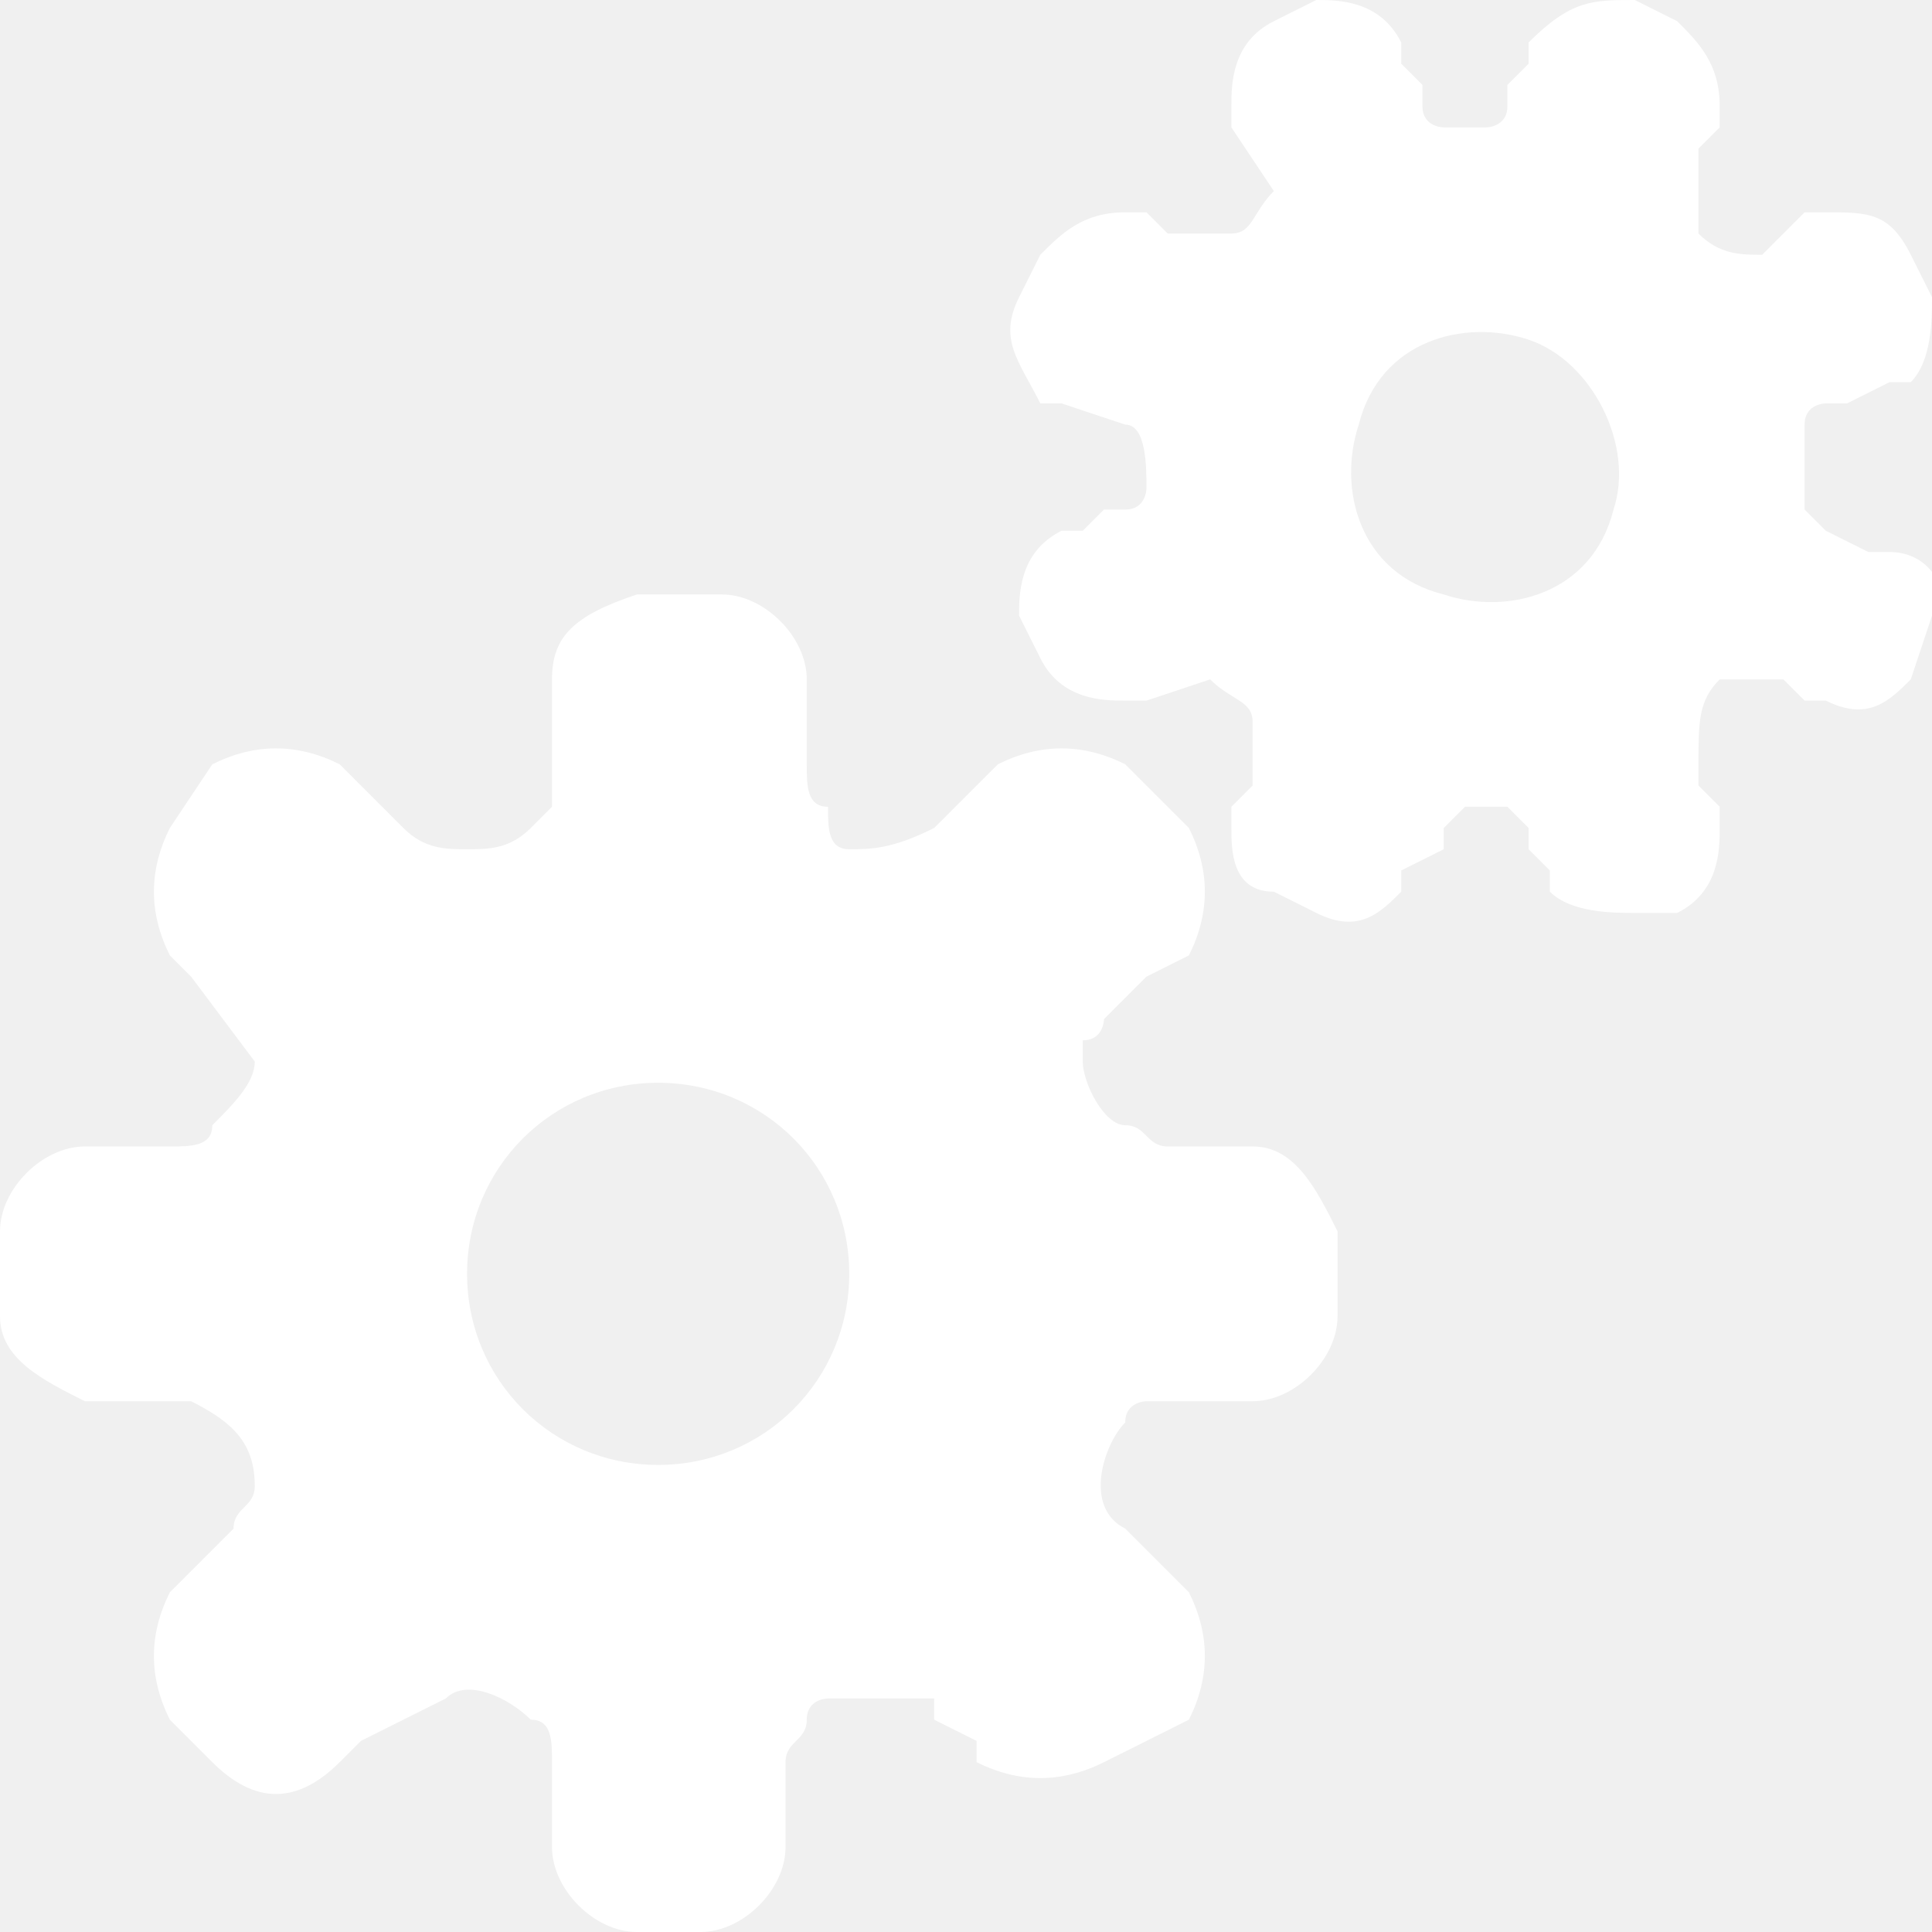
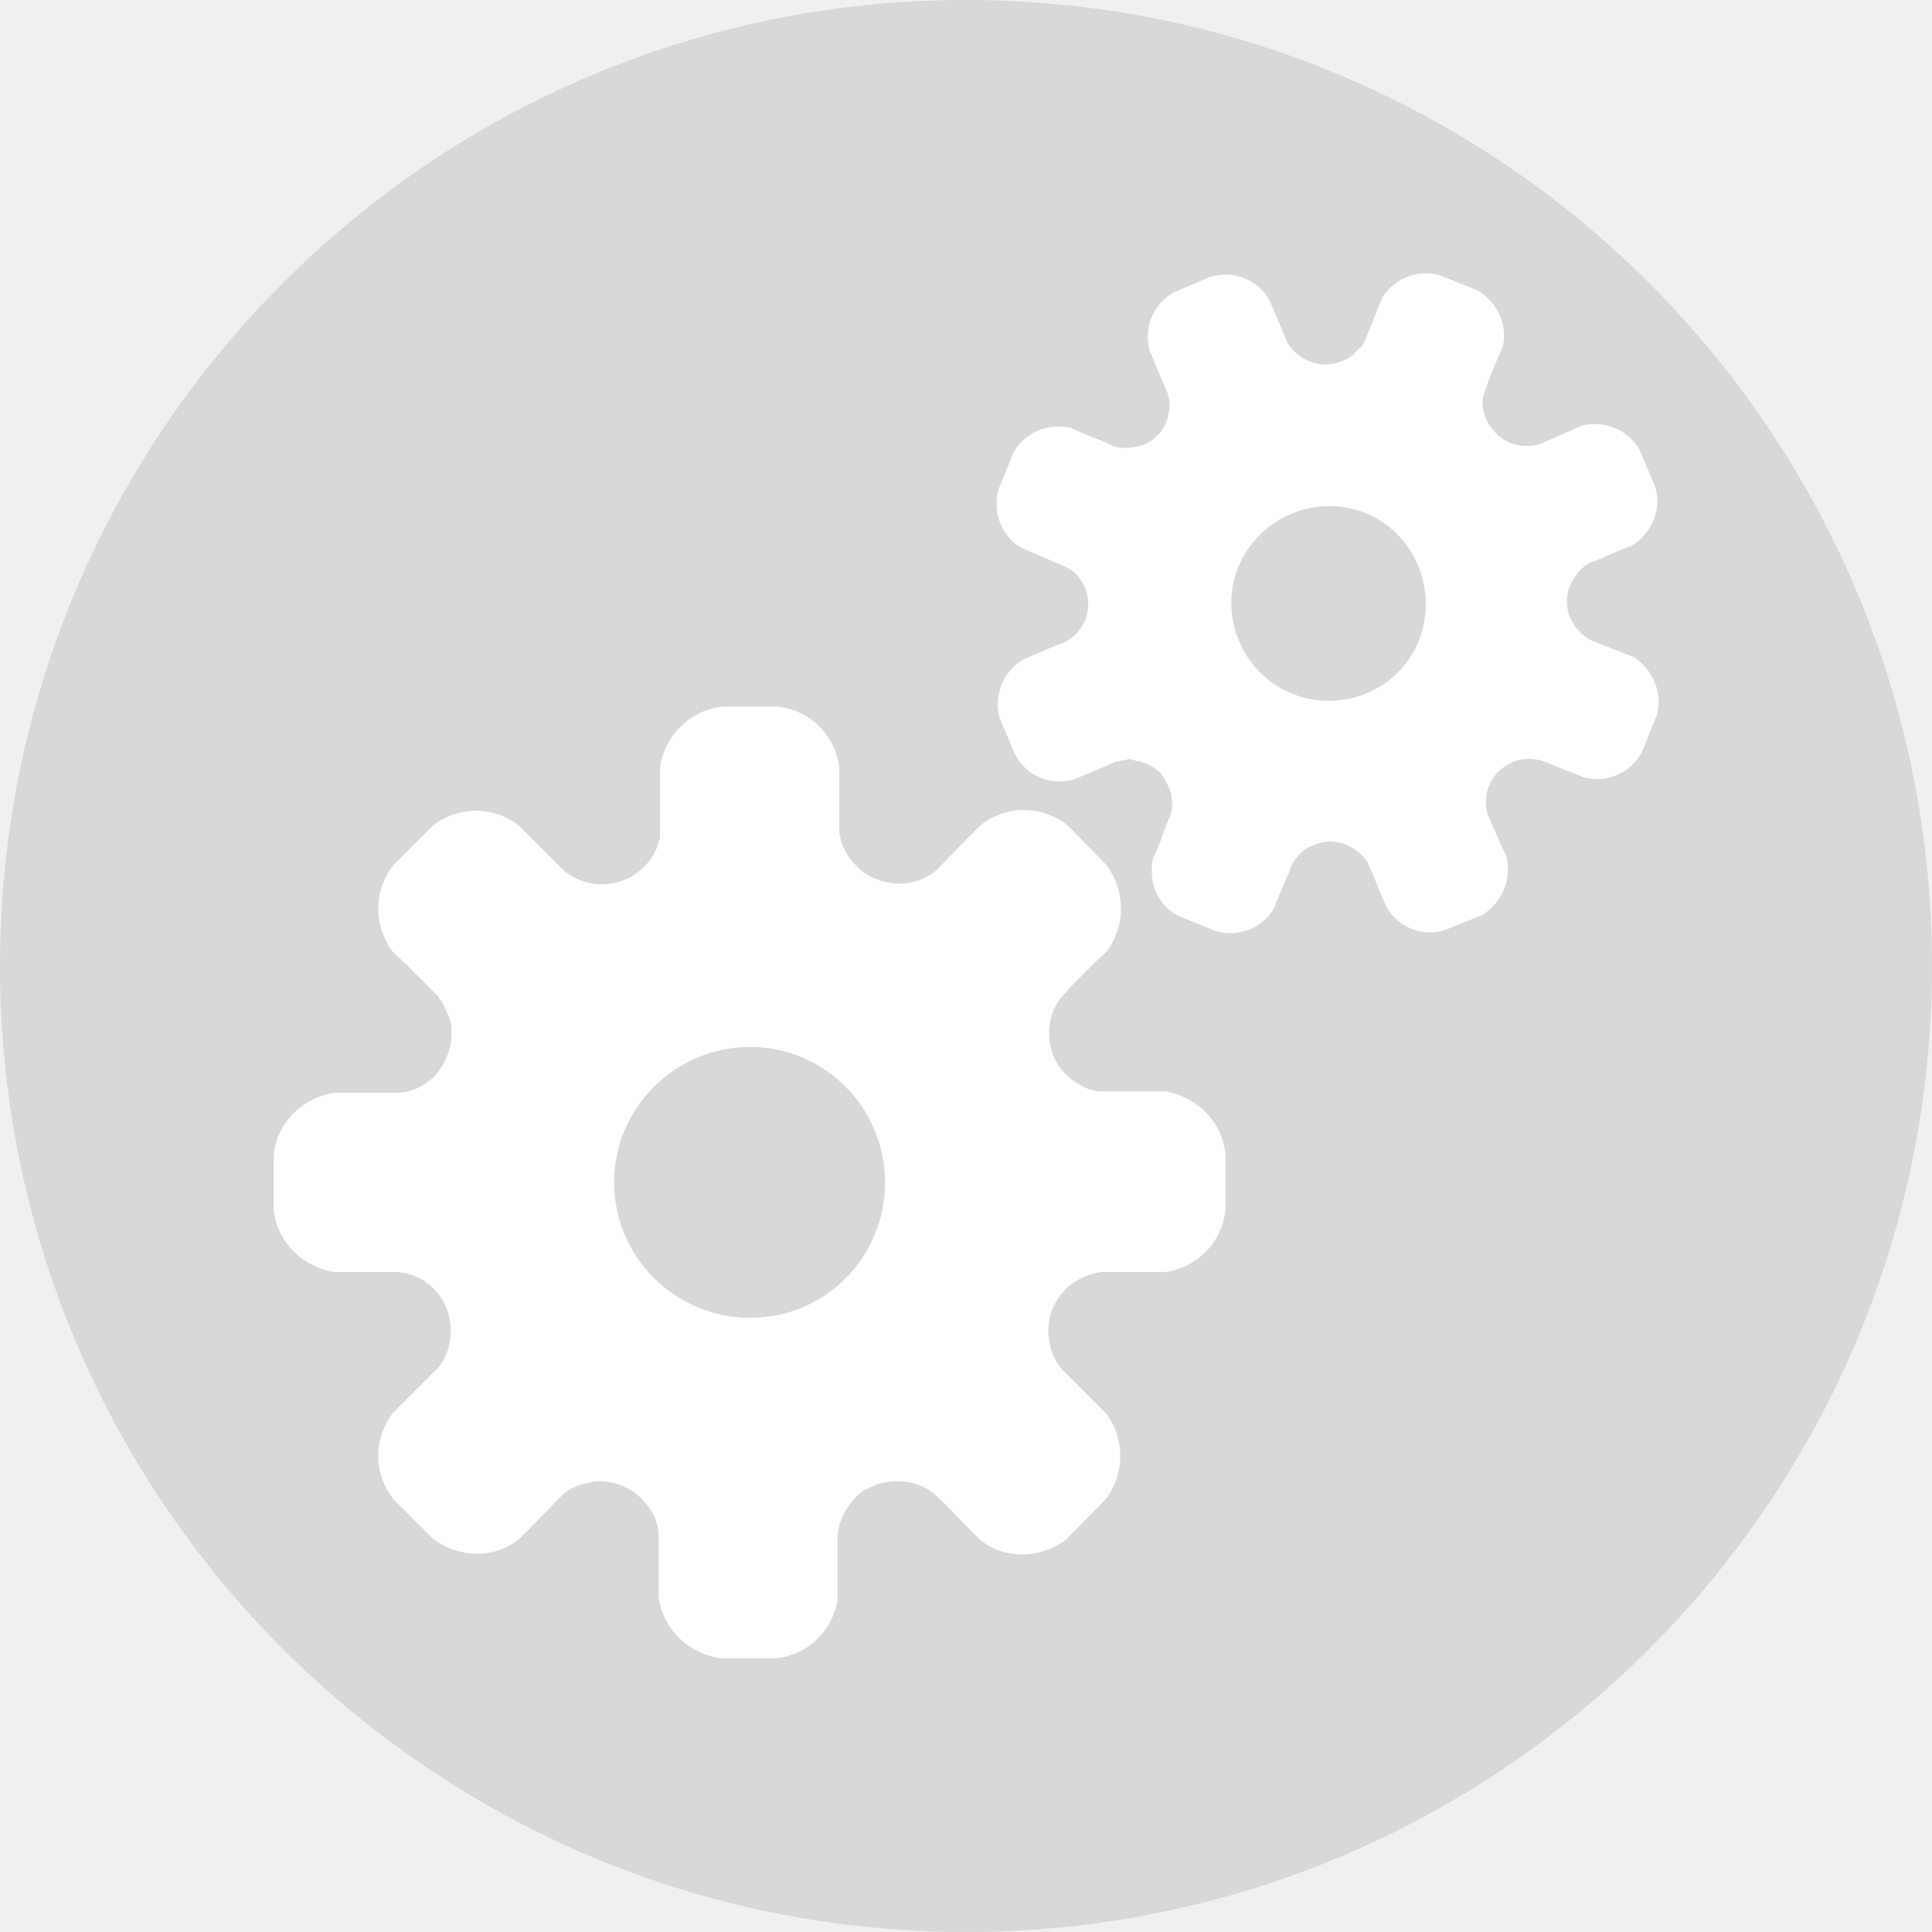
- <svg xmlns="http://www.w3.org/2000/svg" version="1.1" id="Capa_1" x="0px" y="0px" viewBox="0 0 9.1 9.1" style="enable-background:new 0 0 9.1 9.1;" xml:space="preserve">
+ <svg xmlns="http://www.w3.org/2000/svg" version="1.1" id="Capa_1" x="0px" y="0px" viewBox="0 0 269.6 269.6" style="enable-background:new 0 0 269.6 269.6;" xml:space="preserve">
  <style type="text/css">
- 	.st0{fill:#FFFFFF;}
+ 	.st0{fill:#D8D8D8;}
+ 	.st1{fill:#FFFFFF;}
</style>
+   <circle class="st0" cx="134.8" cy="134.8" r="134.8" />
  <g id="gears">
-     <path class="st0" d="M6.3,5.8v0.4c0,0.2-0.2,0.4-0.4,0.4H5.7H5.5H5.5c0,0-0.1,0-0.1,0c0,0-0.1,0-0.1,0.1c-0.1,0.1-0.2,0.4,0,0.5   l0,0l0,0l0.1,0.1l0.1,0.1l0.1,0.1c0.1,0.2,0.1,0.4,0,0.6L5.2,8.3c-0.2,0.1-0.4,0.1-0.6,0L4.6,8.2L4.4,8.1L4.4,8c0,0,0,0,0,0   C4.3,8,4.2,8,4.1,8c0,0,0,0,0,0c0,0,0,0,0,0l0,0l0,0C4.1,8,4,8,4,8l0,0c0,0,0,0-0.1,0c0,0,0,0,0,0l0,0c0,0,0,0,0,0c0,0,0,0,0,0l0,0   c0,0-0.1,0-0.1,0.1c0,0,0,0,0,0c0,0,0,0,0,0c0,0.1-0.1,0.1-0.1,0.2v0l0,0v0.1v0.2v0.1c0,0.2-0.2,0.4-0.4,0.4H3   c-0.2,0-0.4-0.2-0.4-0.4V8.6V8.4l0,0V8.3l0,0c0-0.1,0-0.2-0.1-0.2C2.4,8,2.2,7.9,2.1,8c0,0,0,0,0,0c0,0,0,0,0,0c0,0,0,0,0,0   c0,0,0,0,0,0c0,0,0,0,0,0l0,0l0,0l0,0c0,0,0,0,0,0c0,0,0,0,0,0c0,0,0,0,0,0c0,0,0,0,0,0c0,0,0,0,0,0c0,0,0,0,0,0c0,0,0,0,0,0h0   L1.7,8.2L1.6,8.3C1.4,8.5,1.2,8.5,1,8.3L0.8,8.1c-0.1-0.2-0.1-0.4,0-0.6l0.1-0.1L1,7.3l0,0l0.1-0.1l0,0C1.1,7.1,1.2,7.1,1.2,7l0,0   c0-0.2-0.1-0.3-0.3-0.4c0,0,0,0,0,0c0,0,0,0,0,0c0,0,0,0,0,0H0.5H0.4C0.2,6.5,0,6.4,0,6.2V5.8c0-0.2,0.2-0.4,0.4-0.4h0.1h0.2h0.1   c0.1,0,0.2,0,0.2-0.1l0,0l0,0l0,0C1.1,5.2,1.2,5.1,1.2,5l0,0c0,0,0,0,0,0l0,0c0,0,0,0,0,0c0,0,0,0,0,0c0,0,0,0,0,0c0,0,0,0,0,0   c0,0,0,0,0,0c0,0,0,0,0,0c0,0,0,0,0,0c0,0,0,0,0,0c0,0,0,0,0,0l0,0l0,0l0,0L0.9,4.6L0.8,4.5c-0.1-0.2-0.1-0.4,0-0.6L1,3.6   c0.2-0.1,0.4-0.1,0.6,0l0.1,0.1l0.1,0.1l0.1,0.1C2,4,2.1,4,2.2,4c0.1,0,0.2,0,0.3-0.1c0,0,0.1-0.1,0.1-0.1l0,0c0,0,0,0,0,0l0,0   c0,0,0,0,0,0c0,0,0,0,0,0c0,0,0,0,0,0c0,0,0,0,0,0c0,0,0,0,0,0l0,0l0,0l0,0V3.6V3.4V3.2C2.6,3,2.7,2.9,3,2.8h0.4   c0.2,0,0.4,0.2,0.4,0.4v0.1v0.2v0.1c0,0.1,0,0.2,0.1,0.2C3.9,3.9,3.9,4,4,4C4.1,4,4.2,4,4.4,3.9l0,0l0,0l0.2-0.2l0.1-0.1   c0.2-0.1,0.4-0.1,0.6,0l0.3,0.3c0.1,0.2,0.1,0.4,0,0.6L5.4,4.6L5.3,4.7L5.2,4.8c0,0,0,0.1-0.1,0.1c0,0,0,0.1,0,0.1   c0,0.1,0.1,0.3,0.2,0.3c0,0,0,0,0,0c0.1,0,0.1,0.1,0.2,0.1l0,0h0h0.3h0.1C6.1,5.4,6.2,5.6,6.3,5.8z M3.1,5.1C2.6,5.1,2.2,5.5,2.2,6   c0,0.5,0.4,0.9,0.9,0.9C3.6,6.9,4,6.5,4,6C4,5.5,3.6,5.1,3.1,5.1z" />
-     <path class="st0" d="M9.1,2.9L9,3.2C8.9,3.3,8.8,3.4,8.6,3.3l-0.1,0L8.4,3.2l-0.1,0c0,0-0.1,0-0.1,0c0,0-0.1,0-0.1,0   C8,3.3,8,3.4,8,3.6l0,0l0,0l0,0.1l0.1,0.1l0,0.1c0,0.1,0,0.3-0.2,0.4L7.7,4.3c-0.1,0-0.3,0-0.4-0.1l0-0.1L7.2,4l0-0.1c0,0,0,0,0,0   c0,0-0.1-0.1-0.1-0.1c0,0,0,0,0,0c0,0,0,0,0,0l0,0l0,0c0,0-0.1,0-0.1,0l0,0c0,0,0,0,0,0c0,0,0,0,0,0l0,0c0,0,0,0,0,0c0,0,0,0,0,0   l0,0c0,0-0.1,0-0.1,0l0,0c0,0,0,0,0,0c0,0-0.1,0.1-0.1,0.1l0,0l0,0l0,0.1L6.6,4.1l0,0.1C6.5,4.3,6.4,4.4,6.2,4.3L6,4.2   C5.8,4.2,5.8,4,5.8,3.9l0-0.1l0.1-0.1l0,0l0-0.1l0,0c0-0.1,0-0.1,0-0.2c0-0.1-0.1-0.1-0.2-0.2c0,0,0,0,0,0c0,0,0,0,0,0c0,0,0,0,0,0   c0,0,0,0,0,0c0,0,0,0,0,0l0,0l0,0l0,0c0,0,0,0,0,0c0,0,0,0,0,0c0,0,0,0,0,0c0,0,0,0,0,0c0,0,0,0,0,0c0,0,0,0,0,0c0,0,0,0,0,0l0,0   L5.4,3.3l-0.1,0c-0.1,0-0.3,0-0.4-0.2L4.8,2.9c0-0.1,0-0.3,0.2-0.4l0.1,0l0.1-0.1l0,0l0.1,0l0,0c0.1,0,0.1-0.1,0.1-0.1l0,0   c0-0.1,0-0.3-0.1-0.3c0,0,0,0,0,0c0,0,0,0,0,0c0,0,0,0,0,0L5,1.9l-0.1,0C4.8,1.7,4.7,1.6,4.8,1.4l0.1-0.2C5,1.1,5.1,1,5.3,1l0.1,0   l0.1,0.1l0.1,0c0.1,0,0.1,0,0.2,0l0,0l0,0l0,0c0.1,0,0.1-0.1,0.2-0.2l0,0c0,0,0,0,0,0c0,0,0,0,0,0c0,0,0,0,0,0c0,0,0,0,0,0   c0,0,0,0,0,0c0,0,0,0,0,0c0,0,0,0,0,0c0,0,0,0,0,0c0,0,0,0,0,0c0,0,0,0,0,0c0,0,0,0,0,0l0,0l0,0l0,0L5.8,0.6l0-0.1   c0-0.1,0-0.3,0.2-0.4L6.2,0c0.1,0,0.3,0,0.4,0.2l0,0.1l0.1,0.1l0,0.1c0,0.1,0.1,0.1,0.1,0.1c0.1,0,0.1,0,0.2,0c0,0,0.1,0,0.1-0.1   l0,0c0,0,0,0,0,0l0,0c0,0,0,0,0,0c0,0,0,0,0,0c0,0,0,0,0,0c0,0,0,0,0,0c0,0,0,0,0,0l0,0l0,0l0,0l0-0.1l0.1-0.1l0-0.1   C7.4,0,7.5,0,7.7,0l0.2,0.1c0.1,0.1,0.2,0.2,0.2,0.4l0,0.1L8,0.7l0,0.1C8,0.8,8,0.9,8,1C8,1,8,1,8,1.1c0.1,0.1,0.2,0.1,0.3,0.1h0   l0,0L8.5,1l0.1,0C8.8,1,8.9,1,9,1.2l0.1,0.2c0,0.1,0,0.3-0.1,0.4l-0.1,0L8.7,1.9l-0.1,0c0,0-0.1,0-0.1,0.1c0,0,0,0,0,0.1   c0,0.1,0,0.2,0,0.3v0c0,0,0.1,0.1,0.1,0.1l0,0l0,0l0.2,0.1l0.1,0C9.1,2.6,9.2,2.8,9.1,2.9z M7.2,1.6c-0.3-0.1-0.7,0-0.8,0.4   c-0.1,0.3,0,0.7,0.4,0.8c0.3,0.1,0.7,0,0.8-0.4C7.7,2.1,7.5,1.7,7.2,1.6z" />
+     <path class="st1" d="M171,161.1v7.8c-0.5,4.5-3.9,7.9-8.3,8.6H160h-4.4h-1.9c-0.8,0.1-1.5,0.3-2.2,0.6c-1,0.4-2,1-2.8,1.8   c-3,3-3.2,7.8-0.6,11.1l0,0l0,0l1.3,1.3l3.1,3.1l1.9,1.9c2.6,3.5,2.6,8.5-0.2,12l-5.4,5.5c-3.5,2.7-8.5,2.9-12,0.1l-1.9-1.9   l-3.1-3.2l-1.4-1.3c-0.2-0.2-0.5-0.4-0.8-0.6c-1.1-0.7-2.3-1-3.6-1.2c-0.1,0-0.1,0-0.3,0c-0.1,0-0.2,0-0.5,0l0,0l0,0   c-0.8,0-1.6,0.1-2.3,0.3l0,0c-0.5,0.1-0.9,0.3-1.3,0.5c0,0,0,0-0.1,0l0,0c0,0-0.1,0.1-0.2,0.1c-0.1,0.1-0.3,0.2-0.5,0.2l0,0   c-0.7,0.4-1.2,0.9-1.7,1.5c-0.1,0.1-0.2,0.2-0.3,0.3c0,0-0.1,0.2-0.2,0.3c-0.9,1.2-1.5,2.5-1.7,4.1v0.1l0,0v1.7v4.5v2.7   c-0.6,4.5-4.1,7.9-8.6,8.4h-7.7c-4.5-0.6-8-4-8.7-8.4v-2.7v-4.4l0,0V214l0,0c-0.1-1.8-1-3.5-2.4-4.9c-1.7-1.7-4.1-2.5-6.2-2.4   c-0.3,0-0.4,0-0.7,0.1c0,0,0,0,0,0c-0.2,0.1-0.4,0.1-0.6,0.1c0,0.1,0,0.1,0,0.1c-0.3,0-0.5,0.1-0.7,0.1l0,0l0,0l0,0   c-0.3,0.1-0.5,0.1-0.7,0.2c0,0.1-0.1,0.1-0.2,0.1c-0.1,0.1-0.3,0.2-0.5,0.2c-0.1,0.1-0.3,0.2-0.4,0.2c0,0.1-0.2,0.1-0.2,0.2   c-0.2,0-0.4,0.2-0.5,0.4c0,0,0,0,0,0h-0.1l-4.4,4.5l-1.9,1.9c-3.5,2.8-8.5,2.6-12-0.1l-5.5-5.5c-2.8-3.5-2.8-8.4-0.1-12l1.9-1.9   l3.1-3.1l0,0l1.4-1.4l0,0c1.1-1.4,1.7-3.1,1.7-5.1l0,0c0-3.8-2.5-7-5.8-7.9c-0.2-0.1-0.4-0.1-0.6-0.2c-0.1,0-0.1,0-0.3,0   c-0.2,0-0.4-0.1-0.7-0.1h-6.3h-2.6c-4.3-0.7-7.9-4.1-8.4-8.6v-7.8c0.5-4.5,4-7.9,8.4-8.6h2.6h4.5h2c1.7-0.1,3.5-0.9,4.9-2.3l0,0   l0,0l0,0c1.8-1.9,2.6-4.5,2.4-6.9l0,0c0-0.3-0.1-0.6-0.2-0.8l0,0c-0.1-0.2-0.1-0.5-0.2-0.7c0-0.1,0-0.1-0.1-0.2   c-0.1-0.2-0.1-0.4-0.2-0.5c0-0.1-0.1-0.2-0.2-0.3c0-0.1-0.1-0.3-0.1-0.4c-0.1-0.1-0.1-0.2-0.2-0.4c0,0-0.1-0.2-0.2-0.3   c-0.1-0.1-0.1-0.2-0.2-0.2c-0.1-0.2-0.1-0.2-0.2-0.4l0,0l0,0l0,0l-4.5-4.5l-1.9-1.8c-2.7-3.6-2.7-8.5,0.1-12.1l5.5-5.5   c3.5-2.7,8.4-2.8,12,0l1.9,1.9l3.1,3.1l1.4,1.4c1.4,1.1,3.2,1.8,5.2,1.8c2,0,3.9-0.7,5.4-2c0.8-0.7,1.5-1.5,2-2.5l0,0   c0.1-0.2,0.2-0.5,0.3-0.7l0,0c0.1-0.2,0.1-0.5,0.2-0.7c0-0.1,0-0.1,0-0.1c0.1-0.2,0.2-0.4,0.2-0.6c0-0.1,0-0.1,0-0.2   c0-0.2,0-0.4,0-0.7l0,0l0,0l0,0v-1.7v-4.5V107c0.7-4.4,4.2-7.9,8.7-8.4h7.7c4.5,0.5,8,3.9,8.6,8.4v2.6v4.4v2c0.2,1.8,1,3.5,2.4,4.8   c0.7,0.8,1.6,1.4,2.6,1.8c2.8,1.2,6.1,0.9,8.5-1.1l0,0l0,0l4.4-4.5l1.9-1.9c3.6-2.8,8.5-2.7,12,0l5.4,5.5c2.8,3.6,2.8,8.5,0.2,12.1   l-1.9,1.8l-3.1,3.1l-1.3,1.5c-0.7,0.7-1.1,1.6-1.4,2.5c-0.3,0.8-0.4,1.7-0.4,2.5c0,3,1.4,5.5,3.7,6.9c0,0.1,0.1,0.1,0.1,0.1   c1.1,0.7,2.3,1.2,3.5,1.2l0,0h0h6.3h2.7C167.1,153.1,170.6,156.6,171,161.1z M104.7,146.1c-10.5,0-19,8.5-19,18.9   c0,10.4,8.5,18.9,19,18.9c10.4,0,18.8-8.4,18.8-18.9C123.5,154.6,115.1,146.1,104.7,146.1z" />
+     <path class="st1" d="M231.2,99.8l-2.1,5.2c-1.6,2.9-4.9,4.3-8,3.5l-1.8-0.7l-3-1.2l-1.3-0.5c-0.6-0.1-1.1-0.2-1.6-0.2   c-0.8,0-1.6,0.1-2.4,0.5c-2.8,1.2-4.3,4.3-3.4,7.2l0,0l0,0l0.5,1.2l1.3,3l0.8,1.7c0.8,3.2-0.6,6.5-3.4,8.2l-5.2,2.1   c-3.1,1-6.5-0.4-8.1-3.2l-0.8-1.8l-1.2-3l-0.6-1.3c0-0.2-0.2-0.4-0.3-0.5c-0.5-0.7-1.3-1.4-2.1-1.8c-0.1-0.1-0.1-0.1-0.1-0.1   c-0.1,0-0.2,0-0.4-0.2l0,0l0,0c-0.6-0.2-1.1-0.4-1.7-0.4l0,0c-0.3-0.1-0.6-0.1-1-0.1c0,0,0,0,0,0l0,0c-0.1,0-0.1,0.1-0.1,0.1   c-0.2,0-0.3,0-0.4,0l0,0c-0.6,0.1-1.1,0.3-1.7,0.5l-0.2,0.1c-0.1,0-0.2,0.1-0.3,0.1c-1,0.6-1.7,1.4-2.3,2.4l0,0l0,0l-0.5,1.3   l-1.3,3l-0.7,1.8c-1.6,2.8-5,4.2-8.2,3.2l-5.2-2.1c-2.9-1.5-4.2-4.8-3.5-8l0.8-1.8l1.1-3l0,0l0.6-1.4l0,0c0.3-1.2,0.3-2.5-0.4-3.9   c-0.6-1.7-2-2.9-3.6-3.3c-0.1-0.1-0.2-0.1-0.4-0.2c0,0,0,0,0,0c-0.2,0-0.3,0-0.5,0c0-0.1,0-0.1,0-0.1c-0.2,0-0.4,0-0.5-0.1l0,0l0,0   l0,0c-0.1,0-0.3-0.1-0.5-0.1c0,0-0.1,0.1-0.2,0.1c-0.1,0-0.2,0-0.4,0.1c-0.1,0-0.2,0-0.4,0c0,0.1-0.1,0.1-0.2,0.1   c-0.2,0-0.3,0-0.5,0c0,0-0.1,0-0.1,0.1l0,0l-4.2,1.8l-1.8,0.7c-3.1,0.9-6.5-0.6-8-3.4l-2.2-5.2c-0.9-3.1,0.5-6.5,3.3-8.2l1.7-0.7   l3-1.3l0,0l1.3-0.5l0,0c1.1-0.6,2-1.6,2.6-2.9l0,0c1-2.5,0.3-5.3-1.8-7c-0.1,0-0.2-0.1-0.3-0.2c0,0,0,0-0.1,0   c-0.2-0.2-0.4-0.2-0.5-0.3l-4.2-1.8l-1.9-0.8c-2.8-1.6-4.1-4.9-3.3-8.1l2.1-5.2c1.6-2.9,4.9-4.2,8-3.5l1.8,0.8l3,1.2l1.3,0.6   c1.3,0.4,2.6,0.2,4-0.2l0,0l0,0l0,0c1.8-0.7,3.1-2.3,3.5-4l0,0c0-0.2,0-0.4,0.1-0.6c0,0,0,0,0,0c0.1-0.2,0.1-0.3,0.1-0.5   c0-0.1,0-0.1,0-0.2c0-0.1,0-0.2,0-0.4c0-0.1,0-0.1,0-0.2c0-0.2,0-0.3,0-0.3c0-0.1,0-0.2-0.1-0.3c0-0.1,0-0.2-0.1-0.3   c0-0.1,0-0.2,0-0.3c0,0,0-0.2-0.1-0.2l0,0l0,0l0,0l-1.8-4.2l-0.7-1.8c-0.8-3.1,0.5-6.4,3.4-8l5.2-2.2c3.1-0.9,6.5,0.4,8.1,3.2   l0.8,1.8l1.2,2.9l0.6,1.4c0.7,1.1,1.7,2,3,2.5c1.3,0.6,2.9,0.6,4.2,0.1c0.7-0.2,1.4-0.5,2-1.1l0,0c0.1-0.1,0.2-0.2,0.4-0.4l0,0   c0.2-0.1,0.2-0.3,0.4-0.4c0,0,0,0,0.1,0c0.1-0.1,0.1-0.2,0.3-0.4c0,0,0,0,0.1,0c0-0.2,0.1-0.3,0.2-0.5l0,0l0,0l0,0l0.5-1.2l1.2-3   l0.7-1.8c1.6-2.8,5-4.2,8.1-3.3l5.2,2.1c2.9,1.6,4.3,4.9,3.6,7.9l-0.8,1.8l-1.2,3l-0.5,1.4c-0.5,1.2-0.4,2.5,0.2,3.9   c0.3,0.8,0.8,1.3,1.3,1.9c1.5,1.6,3.9,2.2,6.1,1.6h0l0,0l4.1-1.8l1.8-0.8c3.1-0.8,6.5,0.5,8.1,3.4l2.2,5.2c0.9,3.1-0.5,6.4-3.2,8.1   l-1.8,0.7l-3,1.3l-1.3,0.5c-0.6,0.4-1.1,0.8-1.6,1.4c-0.3,0.5-0.7,1-1,1.7c-0.8,1.9-0.5,4.1,0.7,5.7v0.1c0.6,0.7,1.3,1.3,2.1,1.8   l0,0l0,0l4.3,1.7l1.8,0.7C230.6,93.4,232.1,96.7,231.2,99.8z M190.6,71.6c-7-2.8-14.9,0.6-17.8,7.5c-2.8,6.9,0.6,14.9,7.5,17.7   c7,2.8,14.9-0.5,17.7-7.4C200.7,82.4,197.5,74.5,190.6,71.6z" />
  </g>
</svg>
